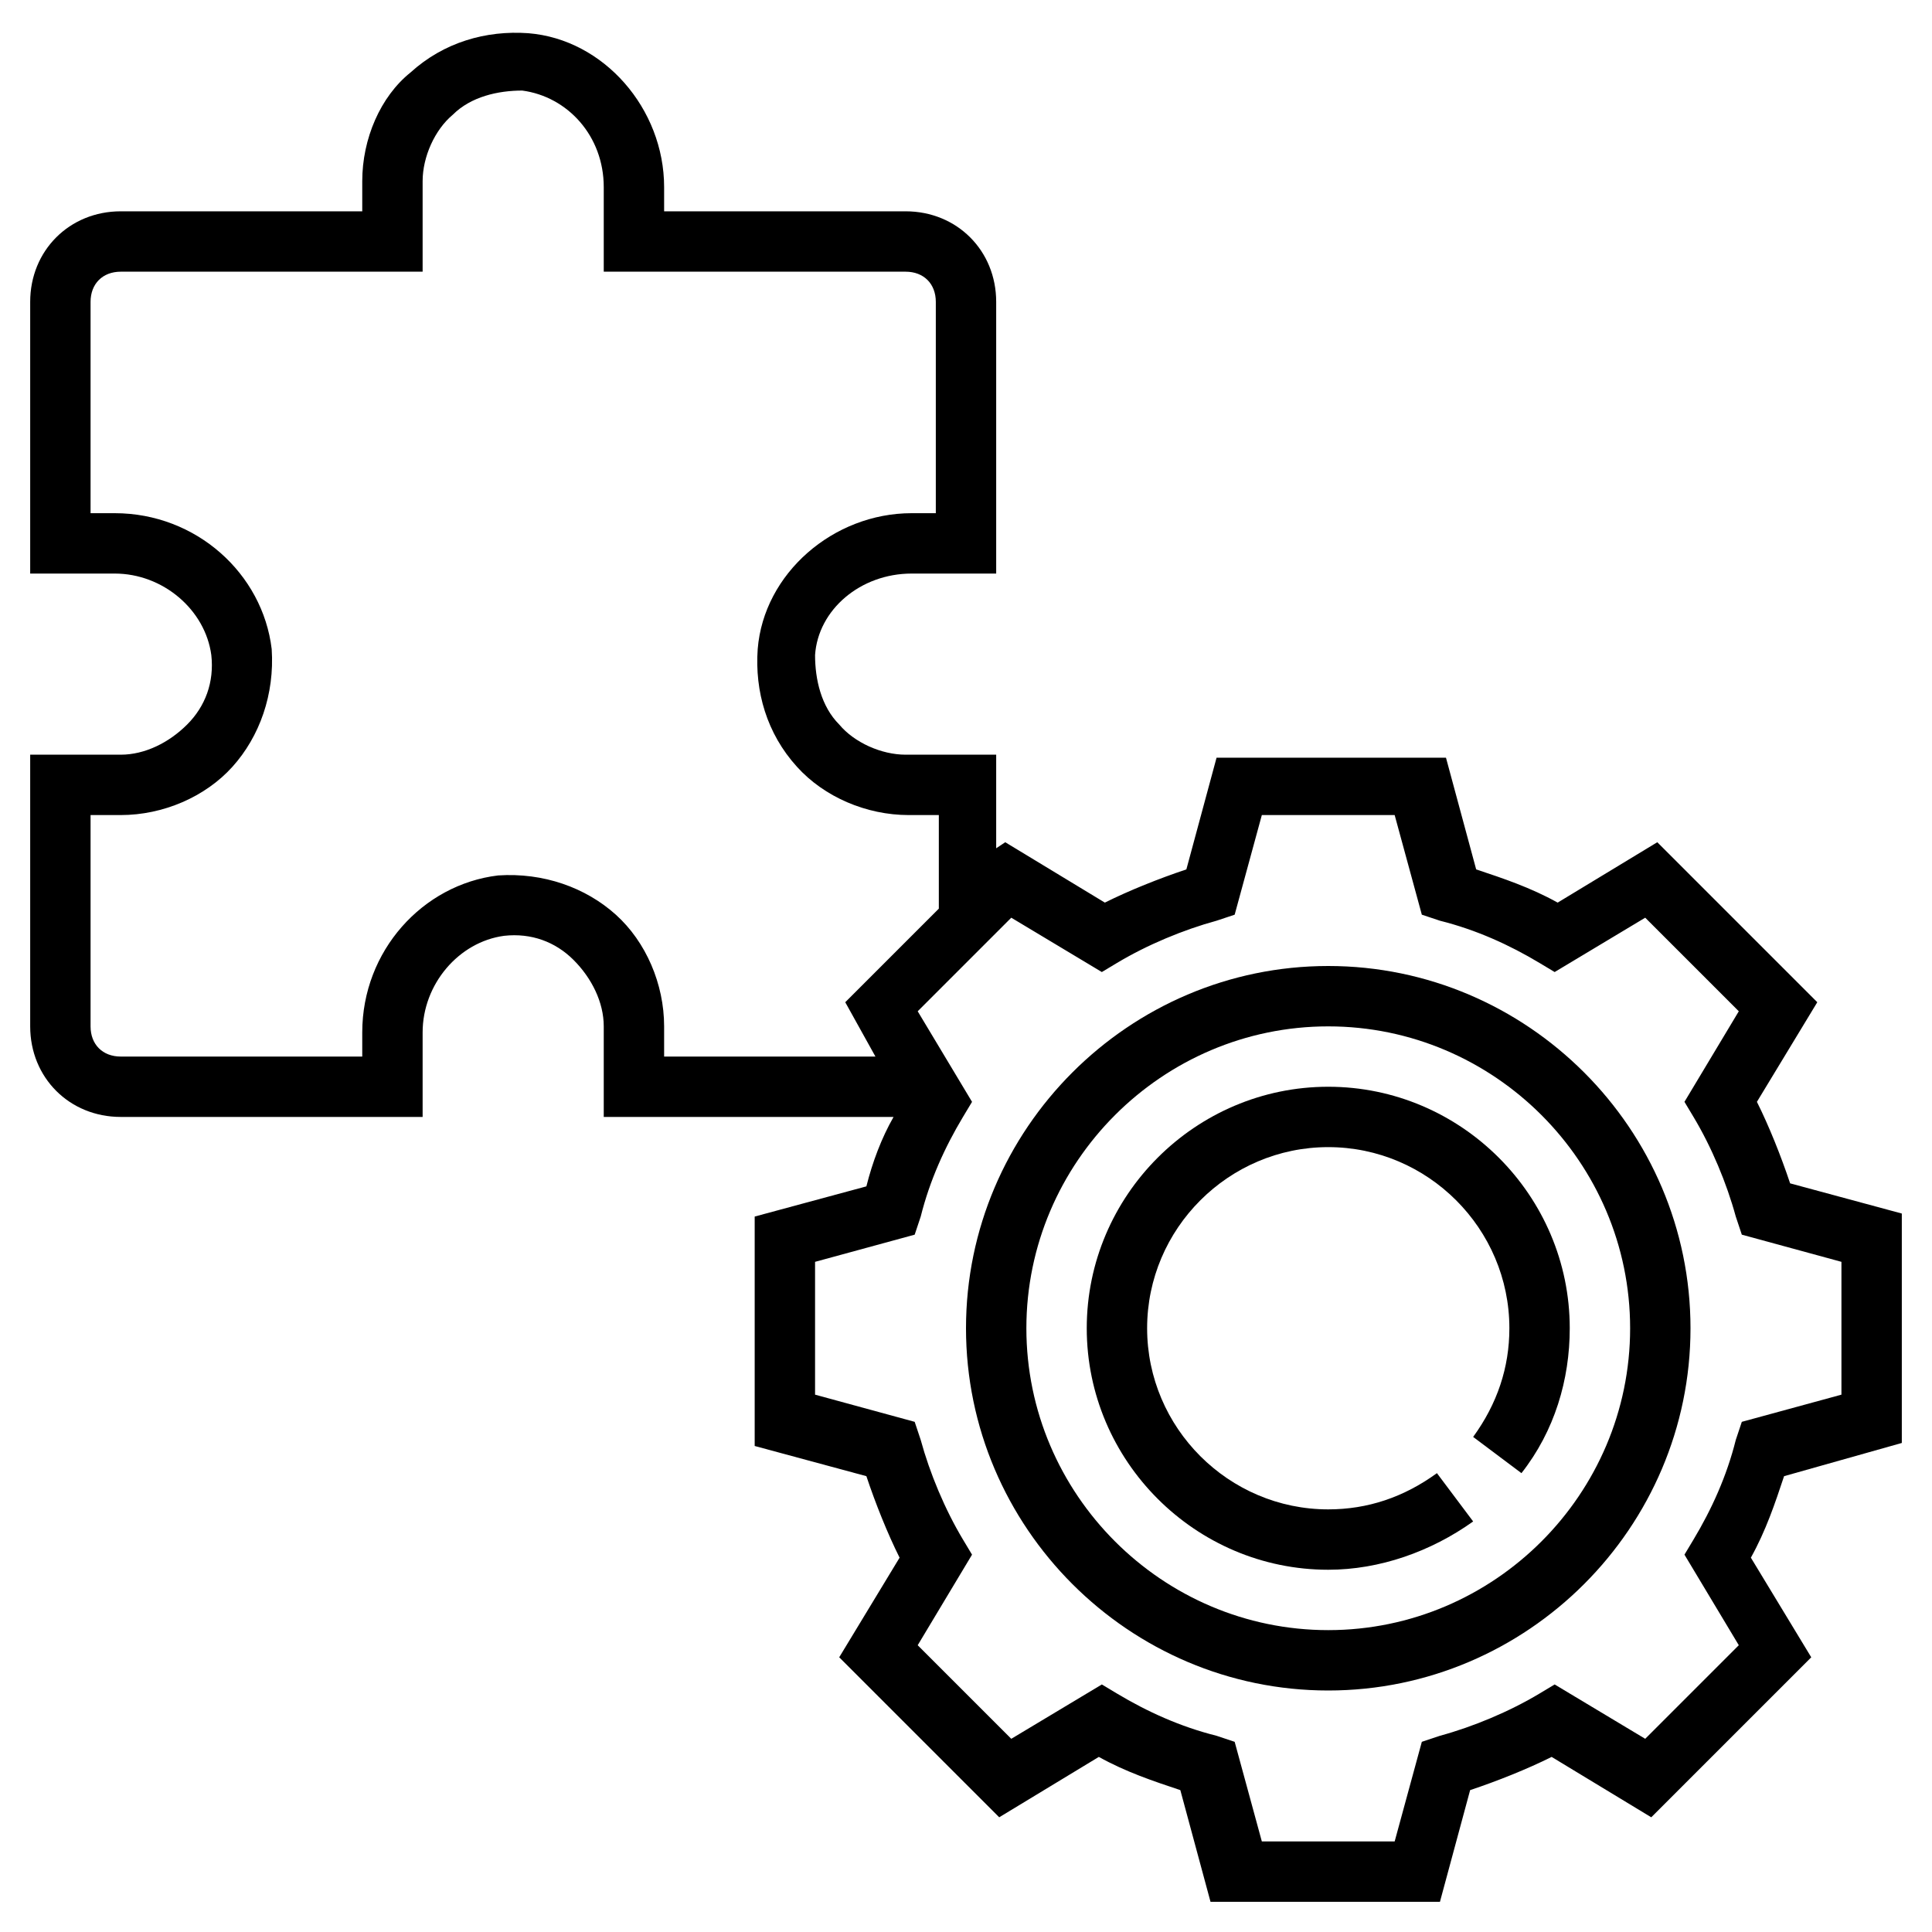
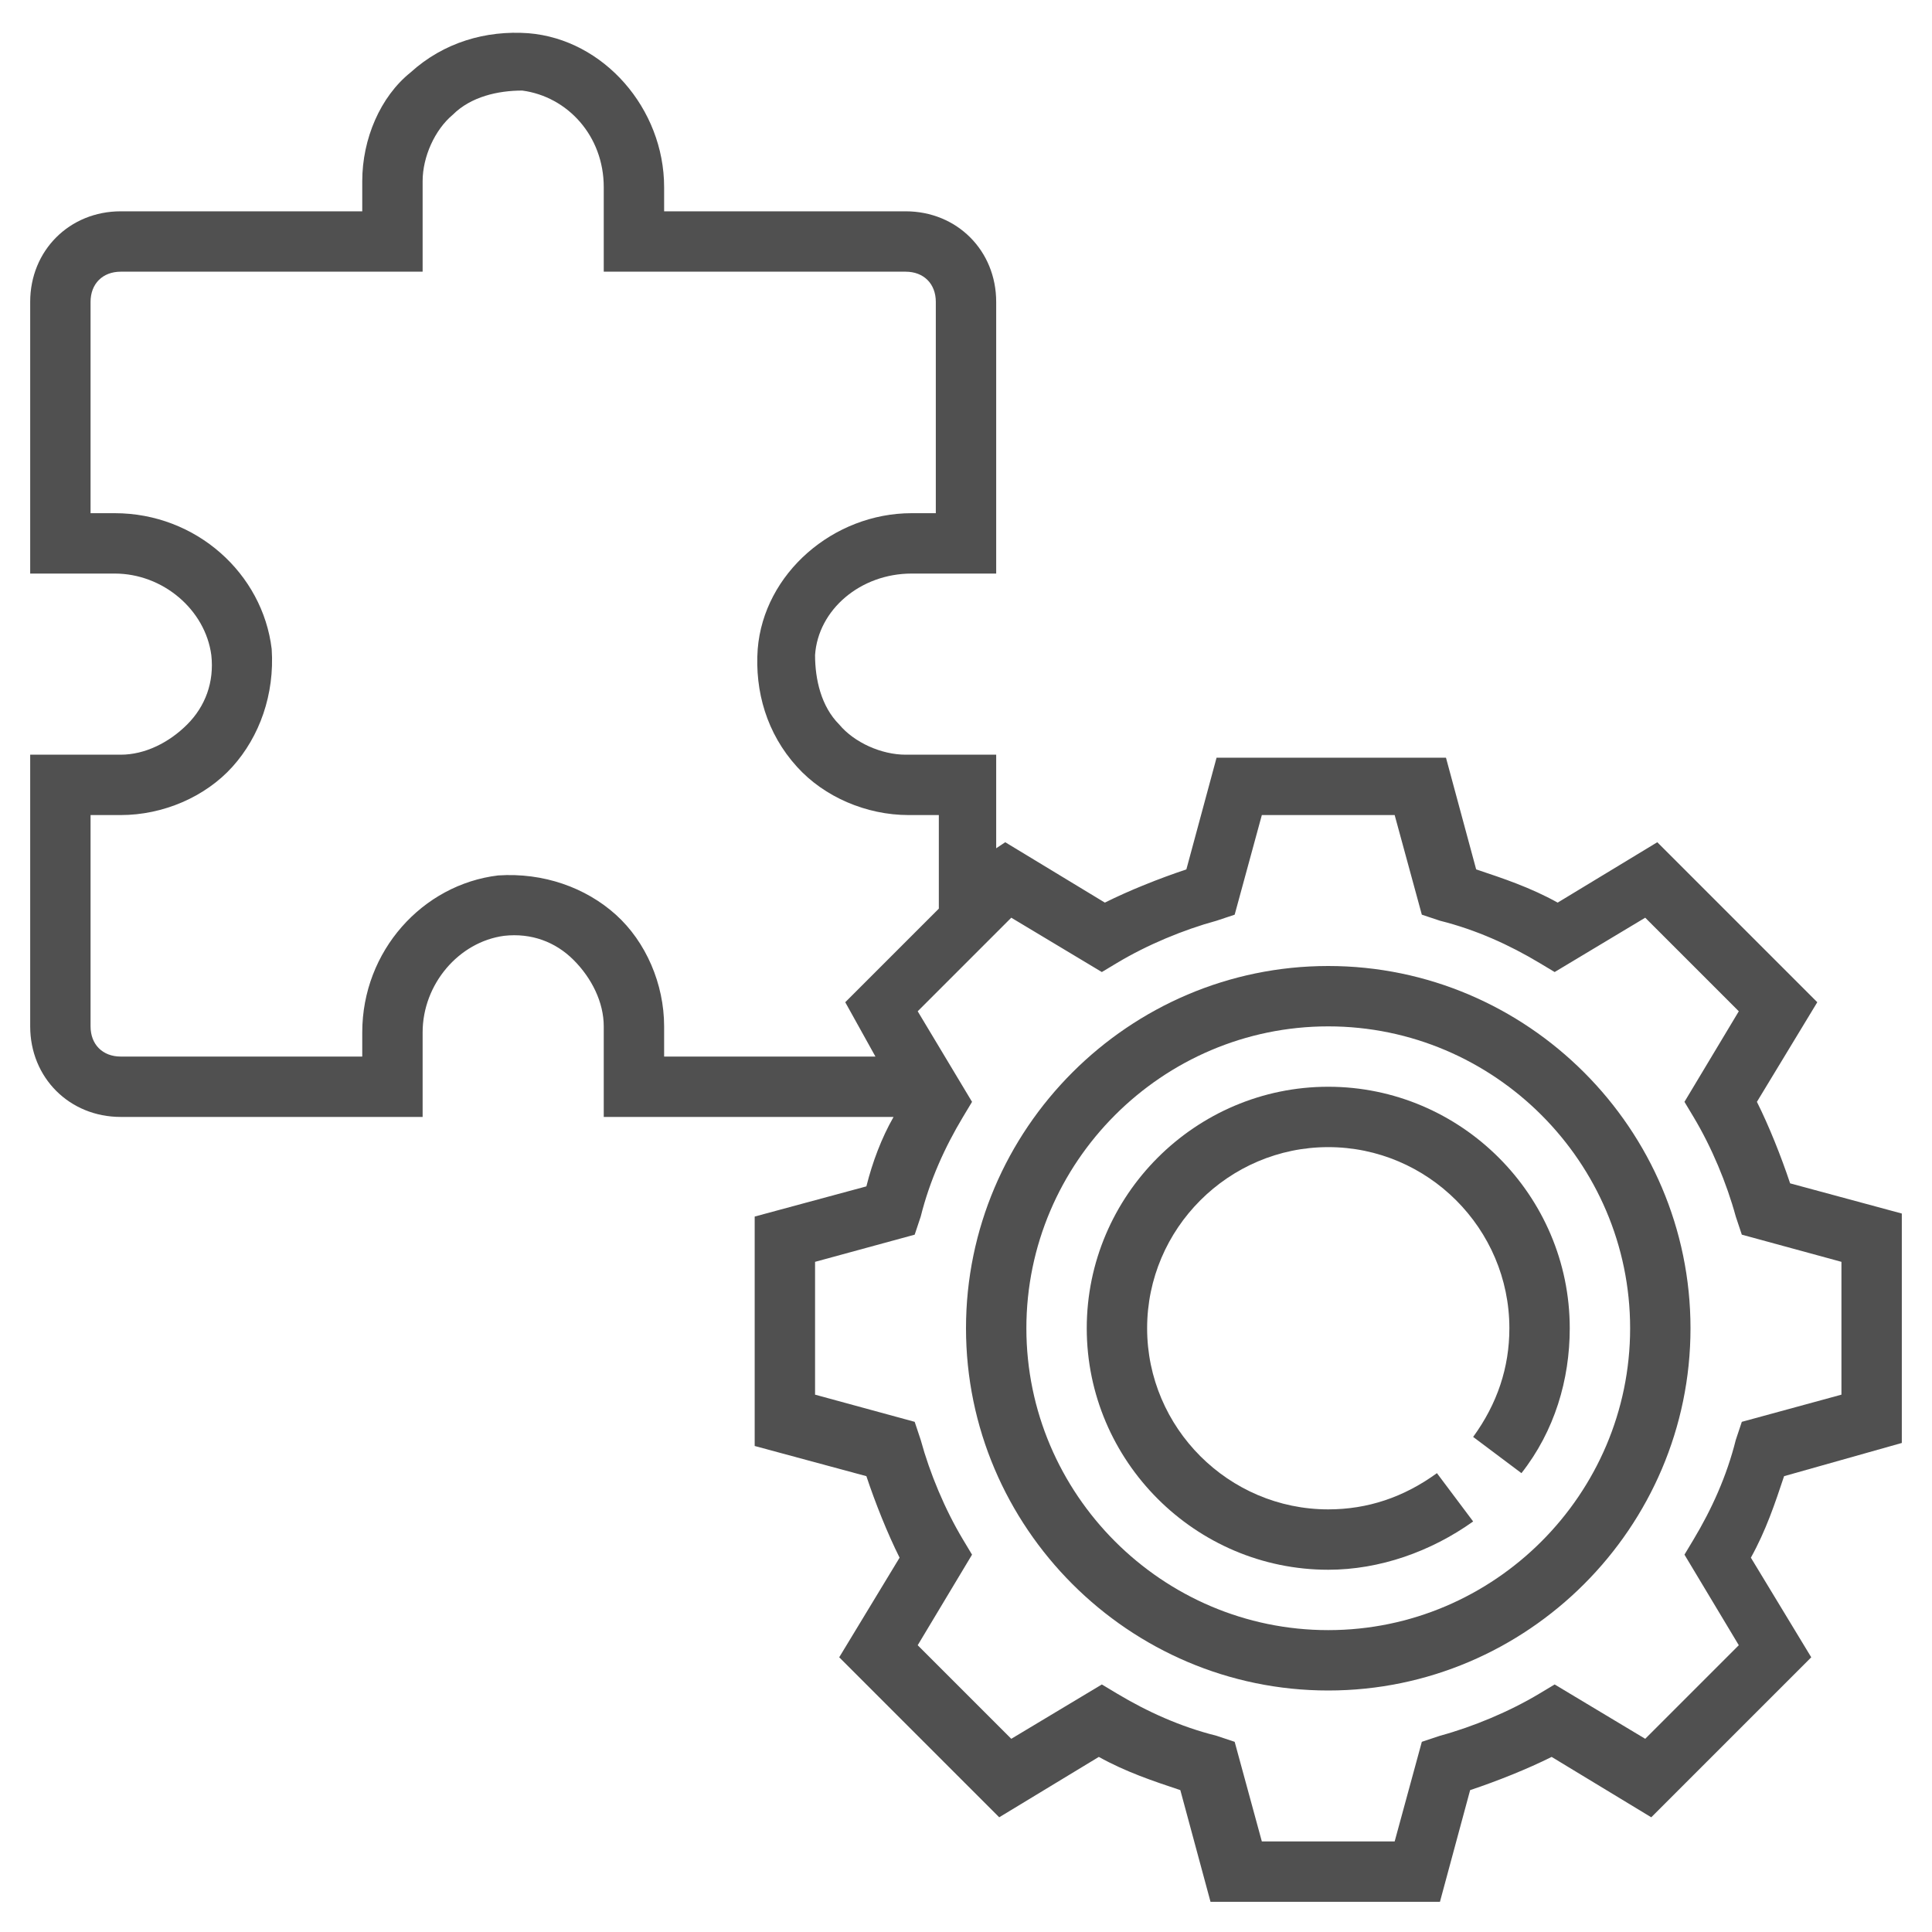
<svg xmlns="http://www.w3.org/2000/svg" version="1.1" id="Layer_1_1_" x="0px" y="0px" viewBox="0 0 64 64" style="enable-background:new 0 0 64 64;" xml:space="preserve">
-   <path d="M63,47.8v-7.6l-3.7-1c-0.3-0.9-0.7-1.9-1.1-2.7l2-3.3l-5.3-5.3l-3.3,2c-0.9-0.5-1.8-0.8-2.7-1.1l-1-3.7h-7.6l-1,3.7  c-0.9,0.3-1.9,0.7-2.7,1.1l-3.3-2L33,28.1V25h-3c-0.8,0-1.7-0.4-2.2-1c-0.6-0.6-0.8-1.5-0.8-2.3c0.1-1.5,1.5-2.7,3.2-2.7H33v-9  c0-1.7-1.3-3-3-3h-8V6.2c0-2.6-2-4.9-4.5-5.1c-1.4-0.1-2.8,0.3-3.9,1.3C12.6,3.2,12,4.6,12,6v1H4c-1.7,0-3,1.3-3,3v9h2.8  c1.6,0,3,1.2,3.2,2.7c0.1,0.9-0.2,1.7-0.8,2.3c-0.6,0.6-1.4,1-2.2,1H1v9c0,1.7,1.3,3,3,3h10v-2.8c0-1.6,1.2-3,2.7-3.2  c0.9-0.1,1.7,0.2,2.3,0.8c0.6,0.6,1,1.4,1,2.2v3h9.6c-0.4,0.7-0.7,1.5-0.9,2.3l-3.7,1v7.6l3.7,1c0.3,0.9,0.7,1.9,1.1,2.7l-2,3.3  l5.3,5.3l3.3-2c0.9,0.5,1.8,0.8,2.7,1.1l1,3.7h7.6l1-3.7c0.9-0.3,1.9-0.7,2.7-1.1l3.3,2l5.3-5.3l-2-3.3c0.5-0.9,0.8-1.8,1.1-2.7  L63,47.8z M20.4,30.3c-1-0.9-2.4-1.4-3.9-1.3C14,29.3,12,31.5,12,34.2V35H4c-0.6,0-1-0.4-1-1v-7h1c1.4,0,2.8-0.6,3.7-1.6  c0.9-1,1.4-2.4,1.3-3.9C8.7,19,6.5,17,3.8,17H3v-7c0-0.6,0.4-1,1-1h10V6c0-0.8,0.4-1.7,1-2.2c0.6-0.6,1.5-0.8,2.3-0.8  C18.8,3.2,20,4.5,20,6.2V9h10c0.6,0,1,0.4,1,1v7h-0.8c-2.6,0-4.9,2-5.1,4.5c-0.1,1.4,0.3,2.8,1.3,3.9c0.9,1,2.3,1.6,3.7,1.6h1v3.1  l-3.1,3.1l1,1.8H22v-1C22,32.6,21.4,31.2,20.4,30.3z M57.7,47.1l-0.2,0.6c-0.3,1.2-0.8,2.3-1.4,3.3l-0.3,0.5l1.8,3l-3.1,3.1l-3-1.8  L51,56.1c-1,0.6-2.2,1.1-3.3,1.4l-0.6,0.2L46.2,61h-4.4l-0.9-3.3l-0.6-0.2c-1.2-0.3-2.3-0.8-3.3-1.4l-0.5-0.3l-3,1.8l-3.1-3.1l1.8-3  L31.9,51c-0.6-1-1.1-2.2-1.4-3.3l-0.2-0.6L27,46.2v-4.4l3.3-0.9l0.2-0.6c0.3-1.2,0.8-2.3,1.4-3.3l0.3-0.5l-1.8-3l3.1-3.1l3,1.8  l0.5-0.3c1-0.6,2.2-1.1,3.3-1.4l0.6-0.2l0.9-3.3h4.4l0.9,3.3l0.6,0.2c1.2,0.3,2.3,0.8,3.3,1.4l0.5,0.3l3-1.8l3.1,3.1l-1.8,3l0.3,0.5  c0.6,1,1.1,2.2,1.4,3.3l0.2,0.6l3.3,0.9v4.4L57.7,47.1z" />
-   <path d="M44,36c-4.4,0-8,3.6-8,8s3.6,8,8,8c1.7,0,3.4-0.6,4.8-1.6l-1.2-1.6C46.5,49.6,45.3,50,44,50c-3.3,0-6-2.7-6-6s2.7-6,6-6  s6,2.7,6,6c0,1.3-0.4,2.5-1.2,3.6l1.6,1.2c1.1-1.4,1.6-3.1,1.6-4.8C52,39.6,48.4,36,44,36z" />
-   <path d="M44,32c-6.6,0-12,5.4-12,12s5.4,12,12,12s12-5.4,12-12S50.6,32,44,32z M44,54c-5.5,0-10-4.5-10-10s4.5-10,10-10  s10,4.5,10,10S49.5,54,44,54z" />
+   <style type="text/css">
+ 	.st0{fill:#505050;}
+ </style>
+   <path class="st0" d="M63,47.8v-7.6l-3.7-1c-0.3-0.9-0.7-1.9-1.1-2.7l2-3.3l-5.3-5.3l-3.3,2c-0.9-0.5-1.8-0.8-2.7-1.1l-1-3.7h-7.6  l-1,3.7c-0.9,0.3-1.9,0.7-2.7,1.1l-3.3-2L33,28.1V25h-3c-0.8,0-1.7-0.4-2.2-1c-0.6-0.6-0.8-1.5-0.8-2.3c0.1-1.5,1.5-2.7,3.2-2.7H33  v-9c0-1.7-1.3-3-3-3h-8V6.2c0-2.6-2-4.9-4.5-5.1c-1.4-0.1-2.8,0.3-3.9,1.3C12.6,3.2,12,4.6,12,6v1H4c-1.7,0-3,1.3-3,3v9h2.8  c1.6,0,3,1.2,3.2,2.7c0.1,0.9-0.2,1.7-0.8,2.3c-0.6,0.6-1.4,1-2.2,1H1v9c0,1.7,1.3,3,3,3h10v-2.8c0-1.6,1.2-3,2.7-3.2  c0.9-0.1,1.7,0.2,2.3,0.8c0.6,0.6,1,1.4,1,2.2v3h9.6c-0.4,0.7-0.7,1.5-0.9,2.3l-3.7,1v7.6l3.7,1c0.3,0.9,0.7,1.9,1.1,2.7l-2,3.3  l5.3,5.3l3.3-2c0.9,0.5,1.8,0.8,2.7,1.1l1,3.7h7.6l1-3.7c0.9-0.3,1.9-0.7,2.7-1.1l3.3,2l5.3-5.3l-2-3.3c0.5-0.9,0.8-1.8,1.1-2.7  L63,47.8z M20.4,30.3c-1-0.9-2.4-1.4-3.9-1.3C14,29.3,12,31.5,12,34.2V35H4c-0.6,0-1-0.4-1-1v-7h1c1.4,0,2.8-0.6,3.7-1.6  S9.1,23,9,21.5C8.7,19,6.5,17,3.8,17H3v-7c0-0.6,0.4-1,1-1h10V6c0-0.8,0.4-1.7,1-2.2C15.6,3.2,16.5,3,17.3,3C18.8,3.2,20,4.5,20,6.2  V9h10c0.6,0,1,0.4,1,1v7h-0.8c-2.6,0-4.9,2-5.1,4.5c-0.1,1.4,0.3,2.8,1.3,3.9c0.9,1,2.3,1.6,3.7,1.6h1v3.1L28,33.2l1,1.8h-7v-1  C22,32.6,21.4,31.2,20.4,30.3z M57.7,47.1l-0.2,0.6c-0.3,1.2-0.8,2.3-1.4,3.3l-0.3,0.5l1.8,3l-3.1,3.1l-3-1.8L51,56.1  c-1,0.6-2.2,1.1-3.3,1.4l-0.6,0.2L46.2,61h-4.4l-0.9-3.3l-0.6-0.2c-1.2-0.3-2.3-0.8-3.3-1.4l-0.5-0.3l-3,1.8l-3.1-3.1l1.8-3L31.9,51  c-0.6-1-1.1-2.2-1.4-3.3l-0.2-0.6L27,46.2v-4.4l3.3-0.9l0.2-0.6c0.3-1.2,0.8-2.3,1.4-3.3l0.3-0.5l-1.8-3l3.1-3.1l3,1.8l0.5-0.3  c1-0.6,2.2-1.1,3.3-1.4l0.6-0.2l0.9-3.3h4.4l0.9,3.3l0.6,0.2c1.2,0.3,2.3,0.8,3.3,1.4l0.5,0.3l3-1.8l3.1,3.1l-1.8,3l0.3,0.5  c0.6,1,1.1,2.2,1.4,3.3l0.2,0.6l3.3,0.9v4.4L57.7,47.1z" />
+   <path class="st0" d="M44,36c-4.4,0-8,3.6-8,8s3.6,8,8,8c1.7,0,3.4-0.6,4.8-1.6l-1.2-1.6C46.5,49.6,45.3,50,44,50c-3.3,0-6-2.7-6-6  s2.7-6,6-6s6,2.7,6,6c0,1.3-0.4,2.5-1.2,3.6l1.6,1.2c1.1-1.4,1.6-3.1,1.6-4.8C52,39.6,48.4,36,44,36z" />
+   <path class="st0" d="M44,32c-6.6,0-12,5.4-12,12s5.4,12,12,12s12-5.4,12-12S50.6,32,44,32z M44,54c-5.5,0-10-4.5-10-10s4.5-10,10-10  s10,4.5,10,10S49.5,54,44,54z" />
</svg>
